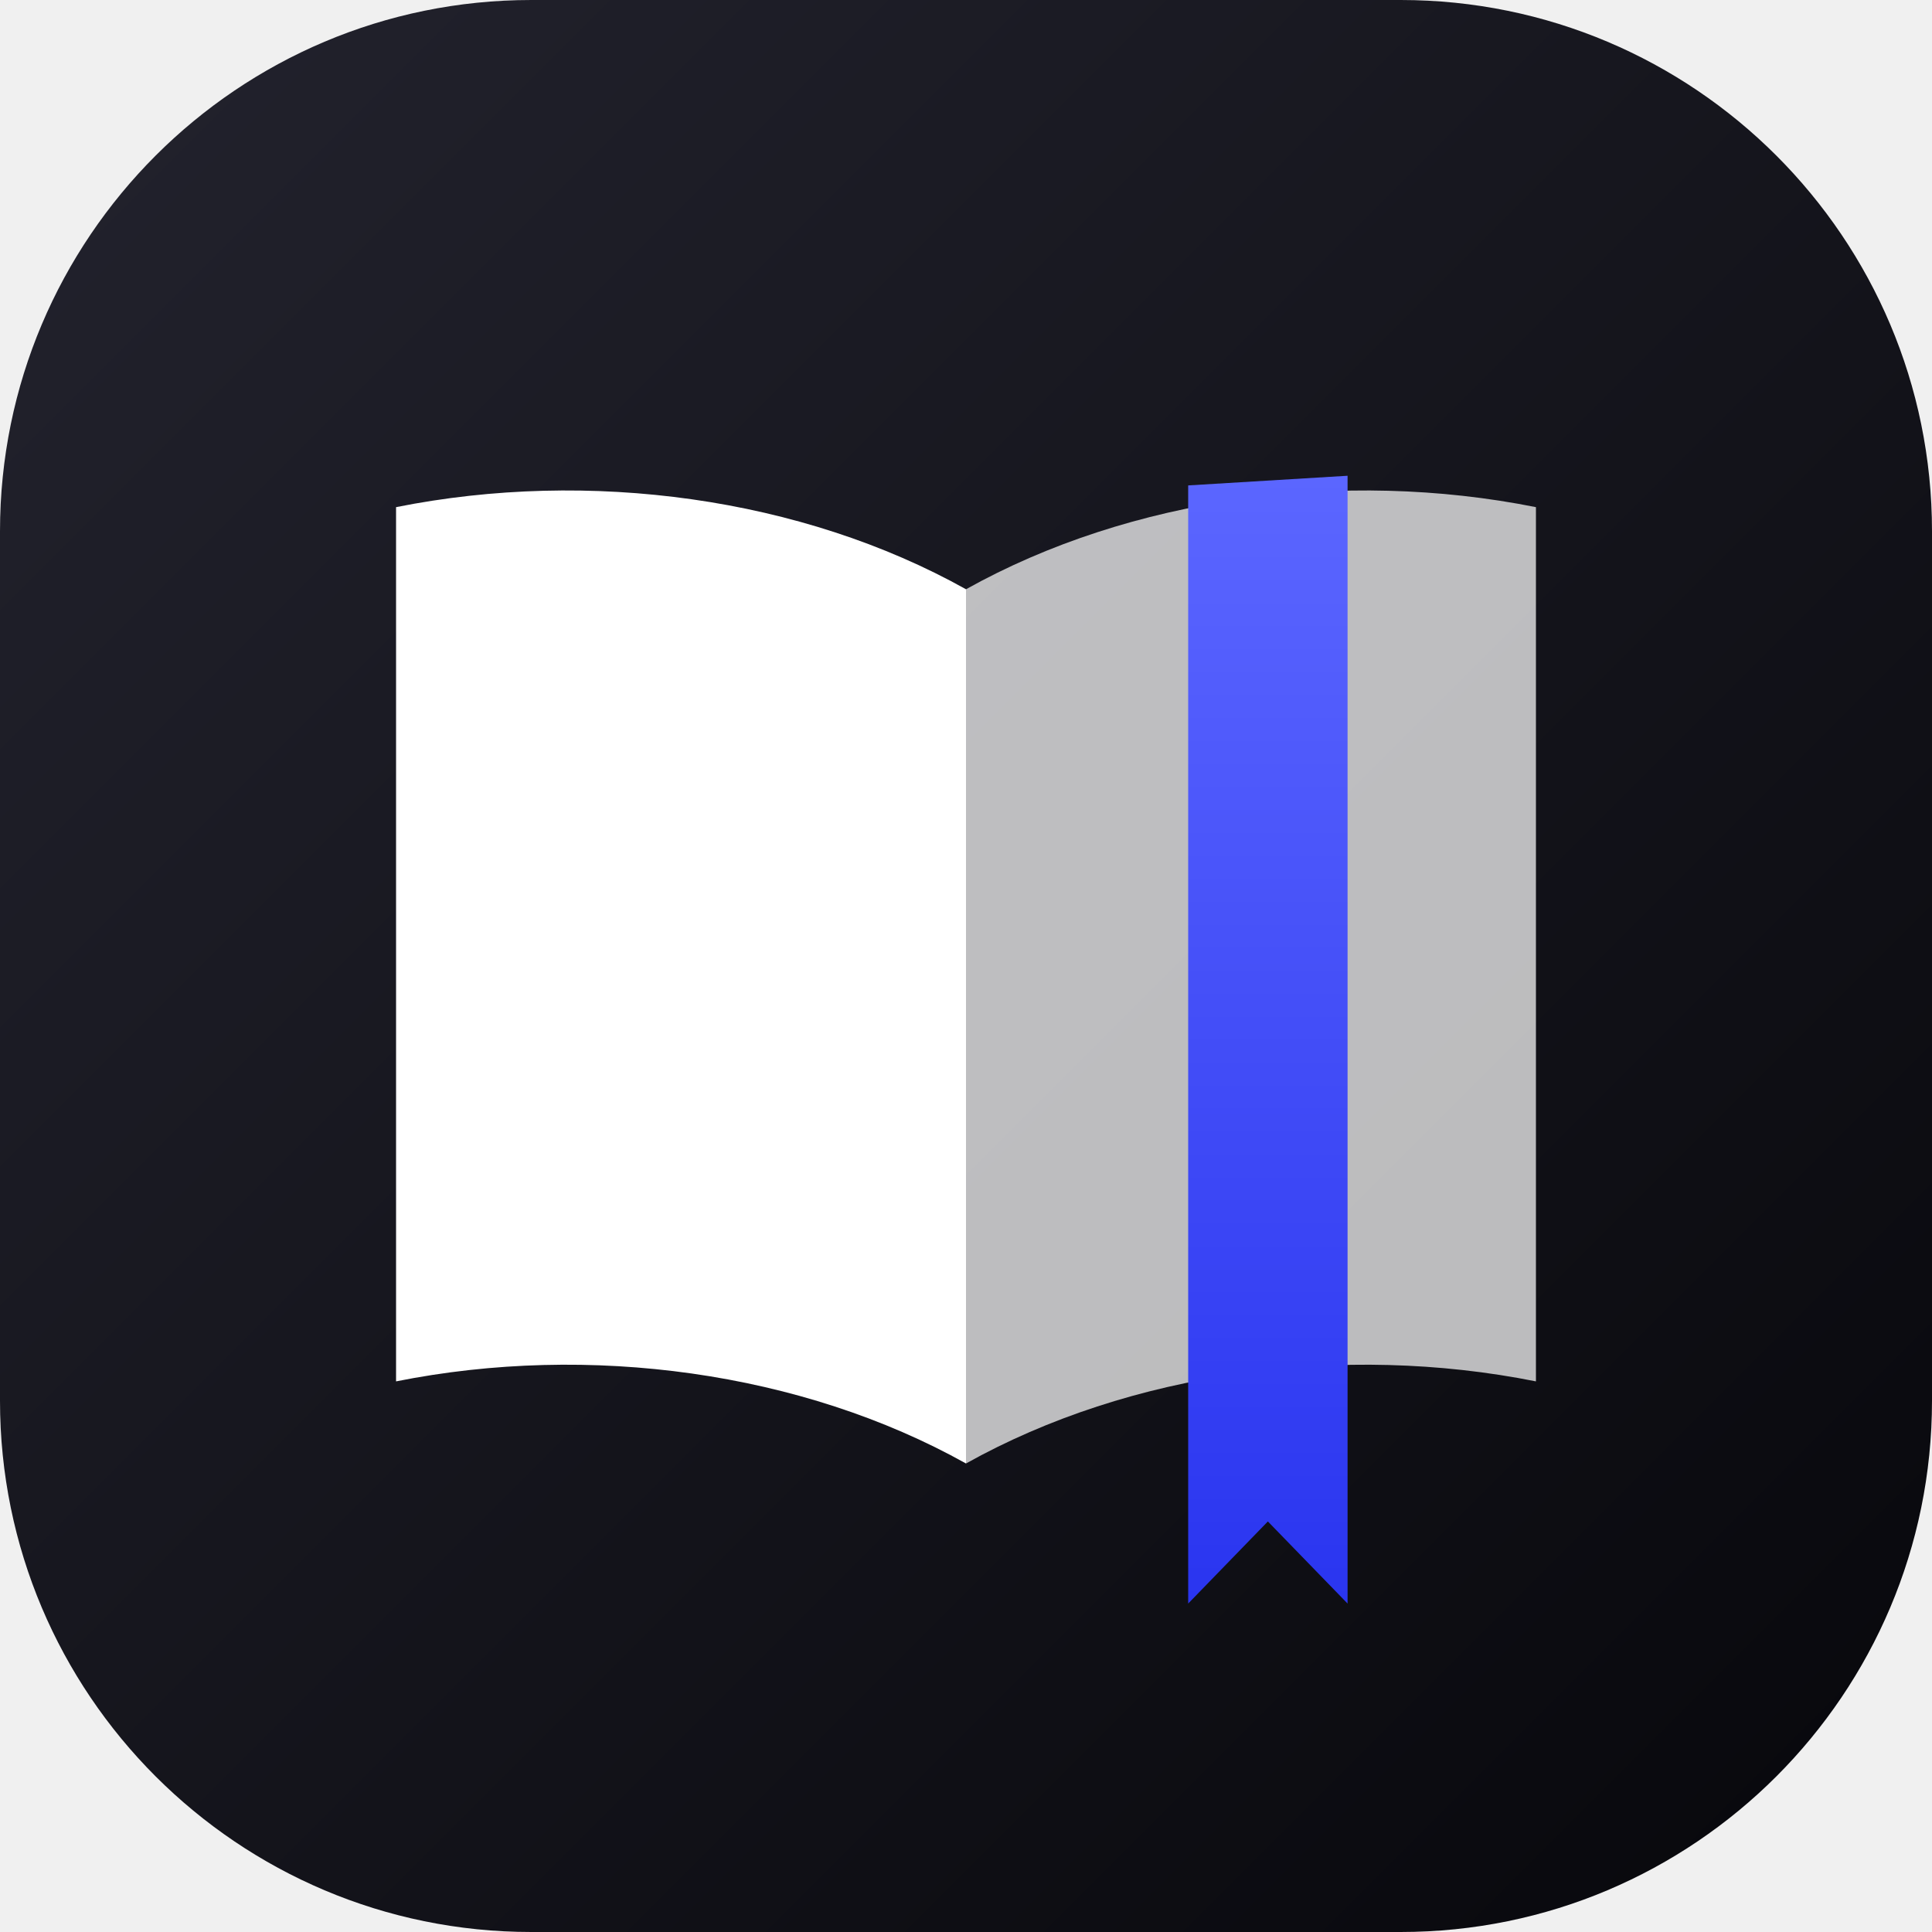
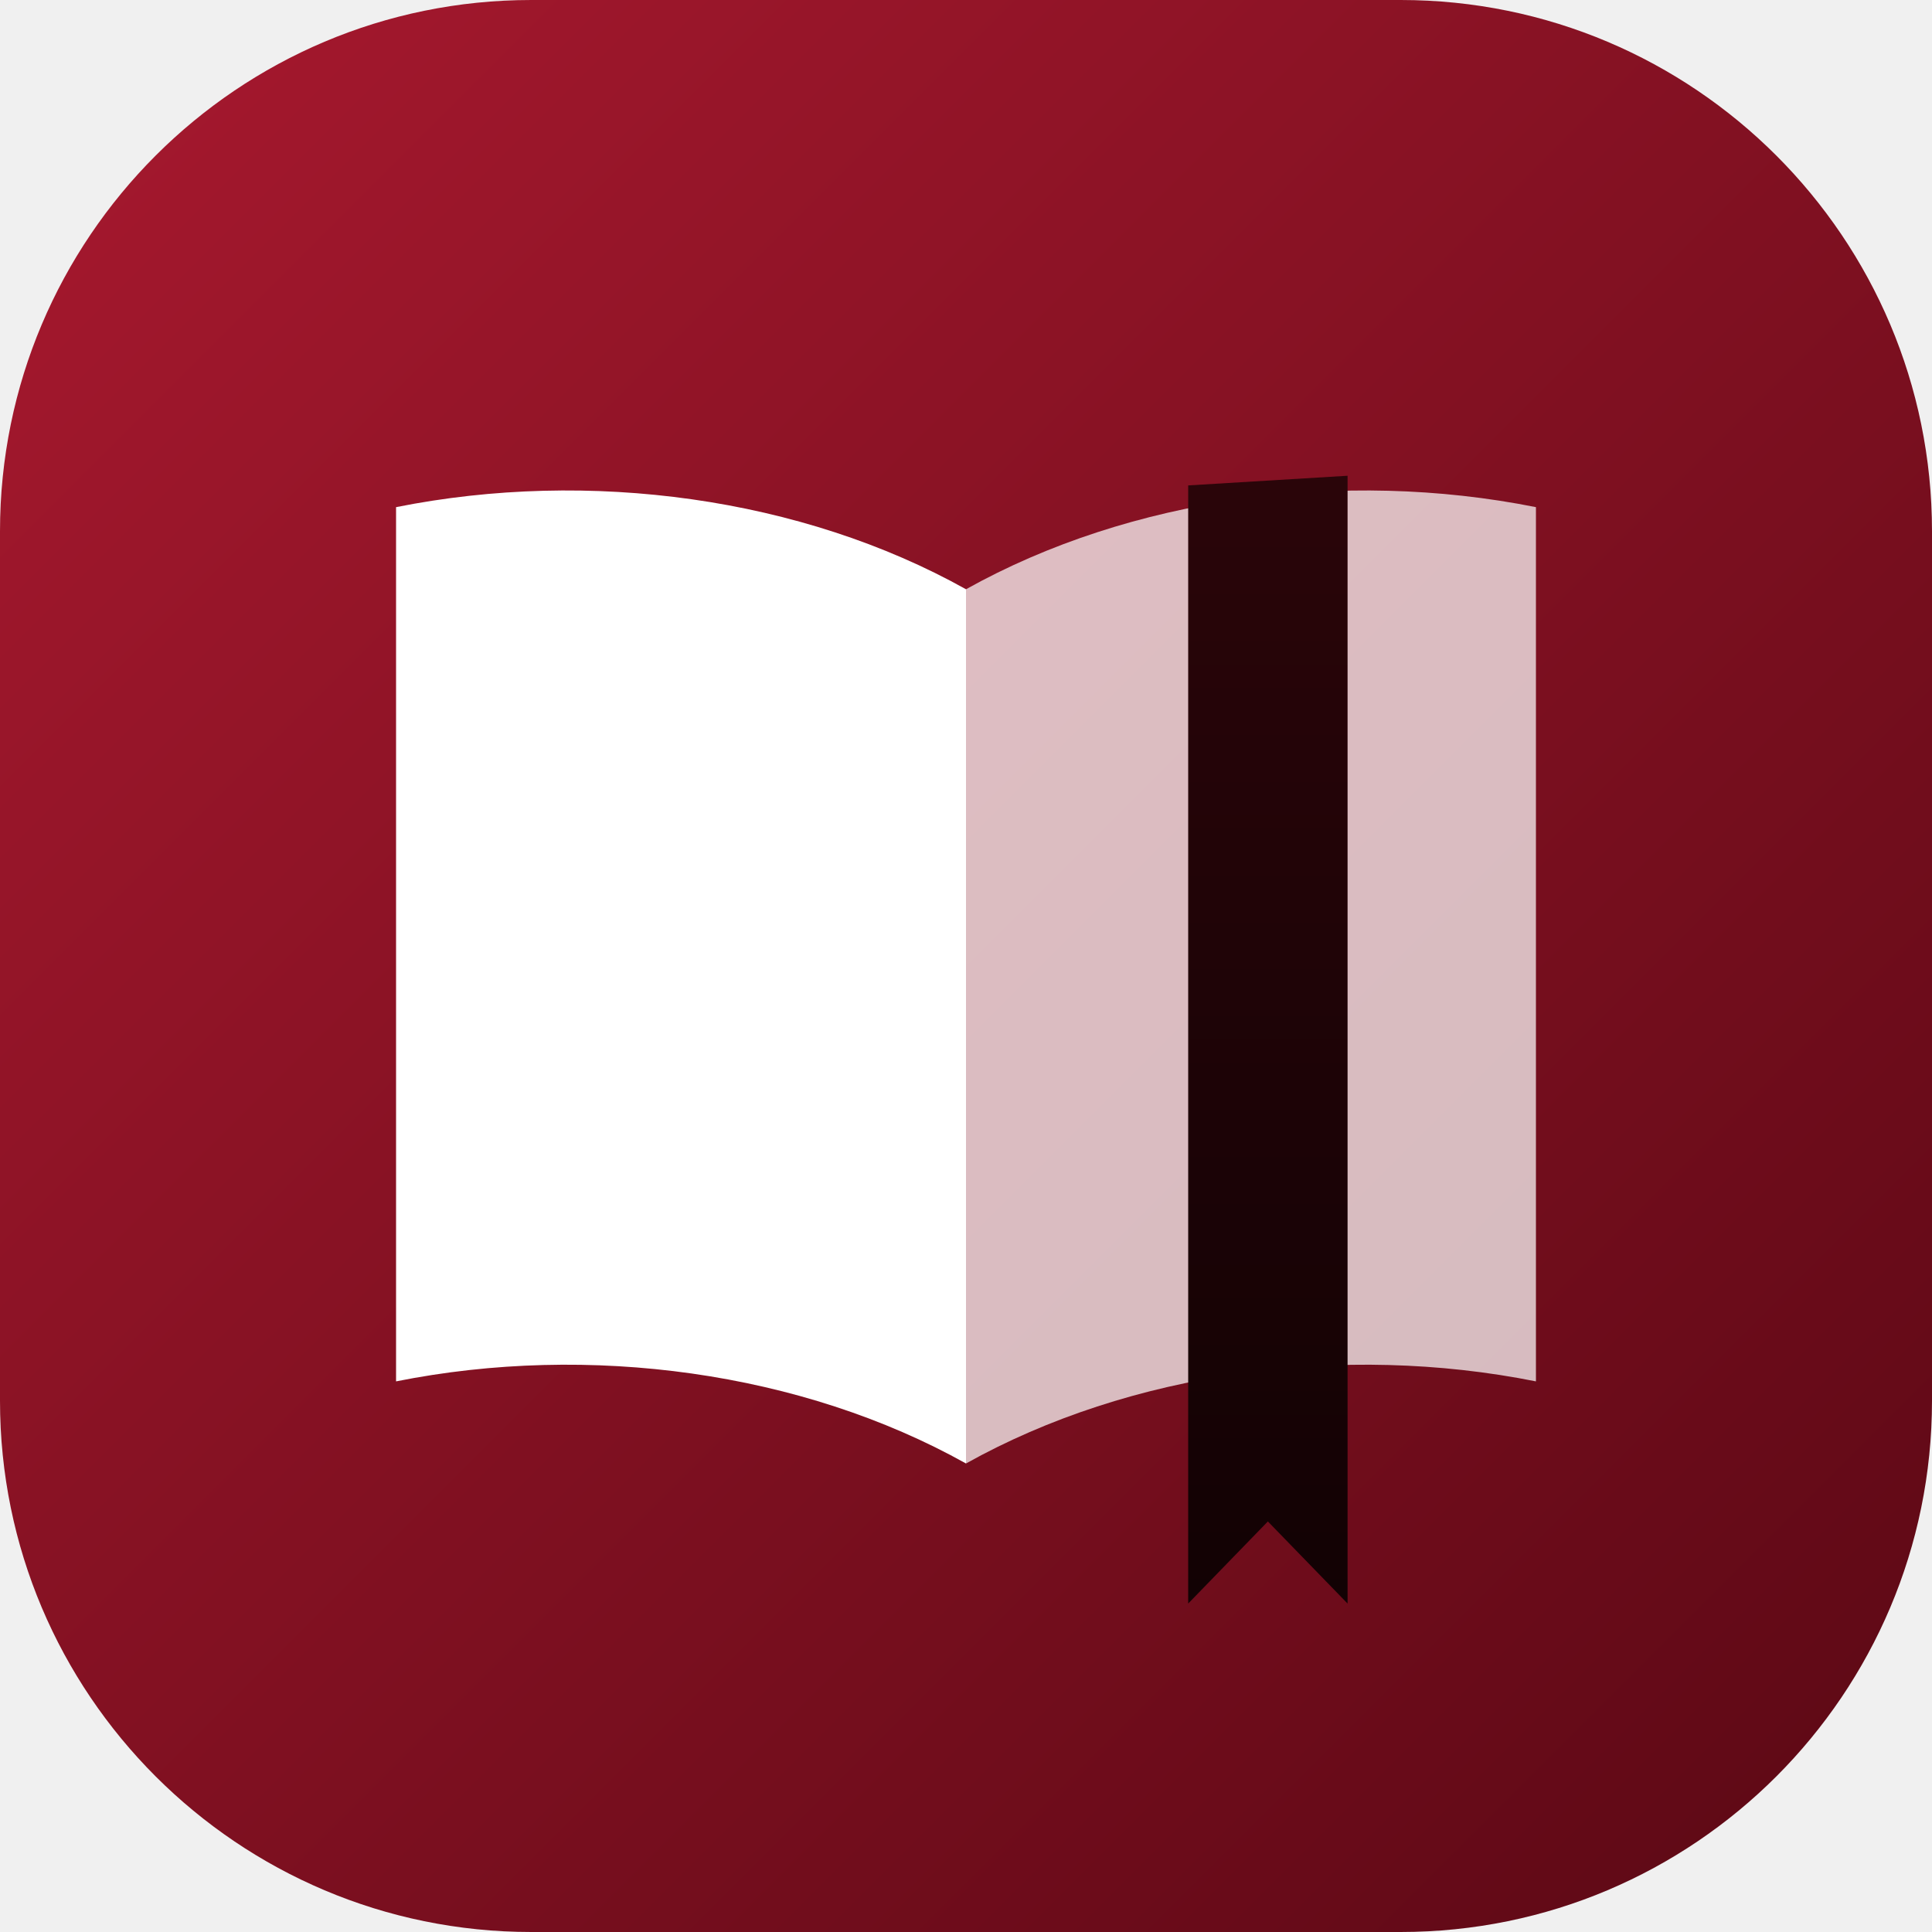
<svg xmlns="http://www.w3.org/2000/svg" viewBox="0 0 40 40">
  <defs>
    <linearGradient id="t" x1="0" y1="0" x2="1" y2="1">
-       <stop offset="0" stop-color="#23232E" />
-       <stop offset="1" stop-color="#07070B" />
+       <stop offset="0" stop-color="#A8192F" />
+       <stop offset="1" stop-color="#5A0814" />
    </linearGradient>
    <linearGradient id="r" x1="0" y1="0" x2="0" y2="1">
-       <stop offset="0" stop-color="#5B66FF" />
-       <stop offset="1" stop-color="#2A35F0" />
+       <stop offset="0" stop-color="#2A0509" />
+       <stop offset="1" stop-color="#120204" />
    </linearGradient>
  </defs>
  <rect width="40" height="40" rx="11" fill="url(#t)" />
  <path d="M20 12.2C16.6 10.3 12.2 9.7 8.2 10.5V28.6C12.2 27.8 16.6 28.4 20 30.3Z" fill="#fff" />
  <path d="M20 12.2C23.4 10.3 27.8 9.7 31.8 10.5V28.6C27.8 27.8 23.4 28.4 20 30.3Z" fill="#fff" opacity=".72" />
  <path d="M24.6 10.05 27.9 9.85V33.2L26.25 31.5 24.6 33.2Z" fill="url(#r)" />
</svg>
